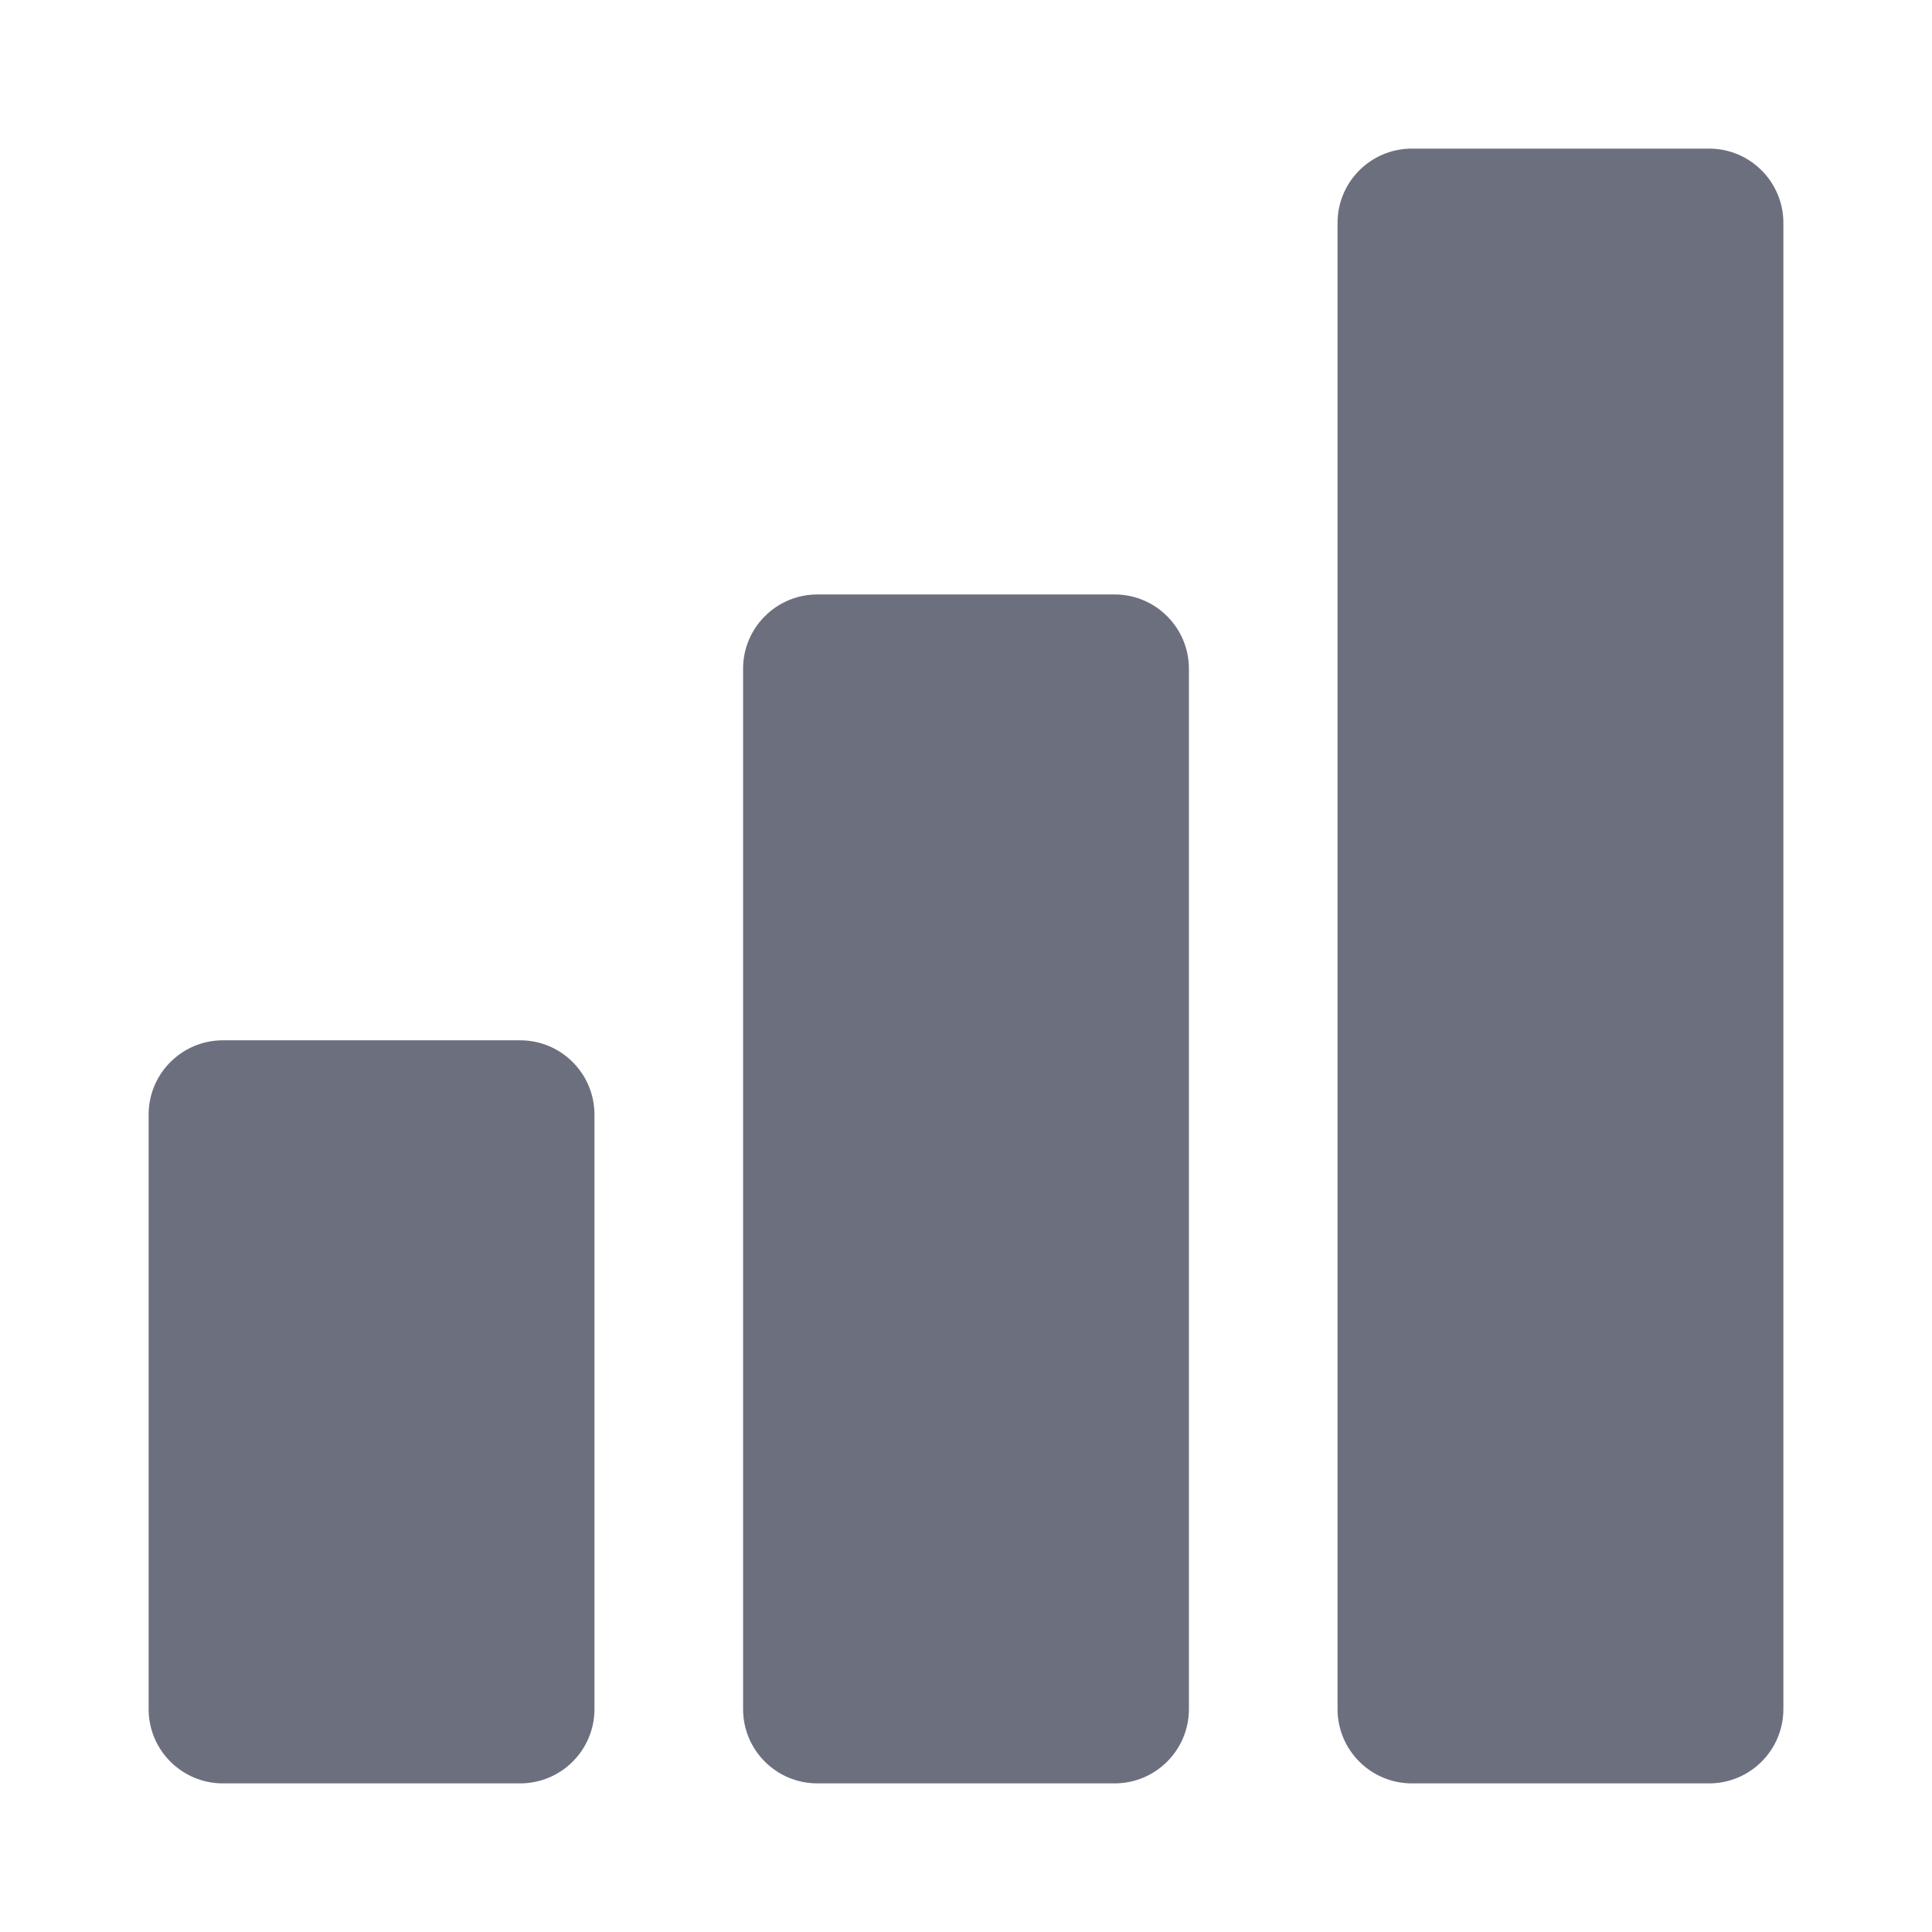
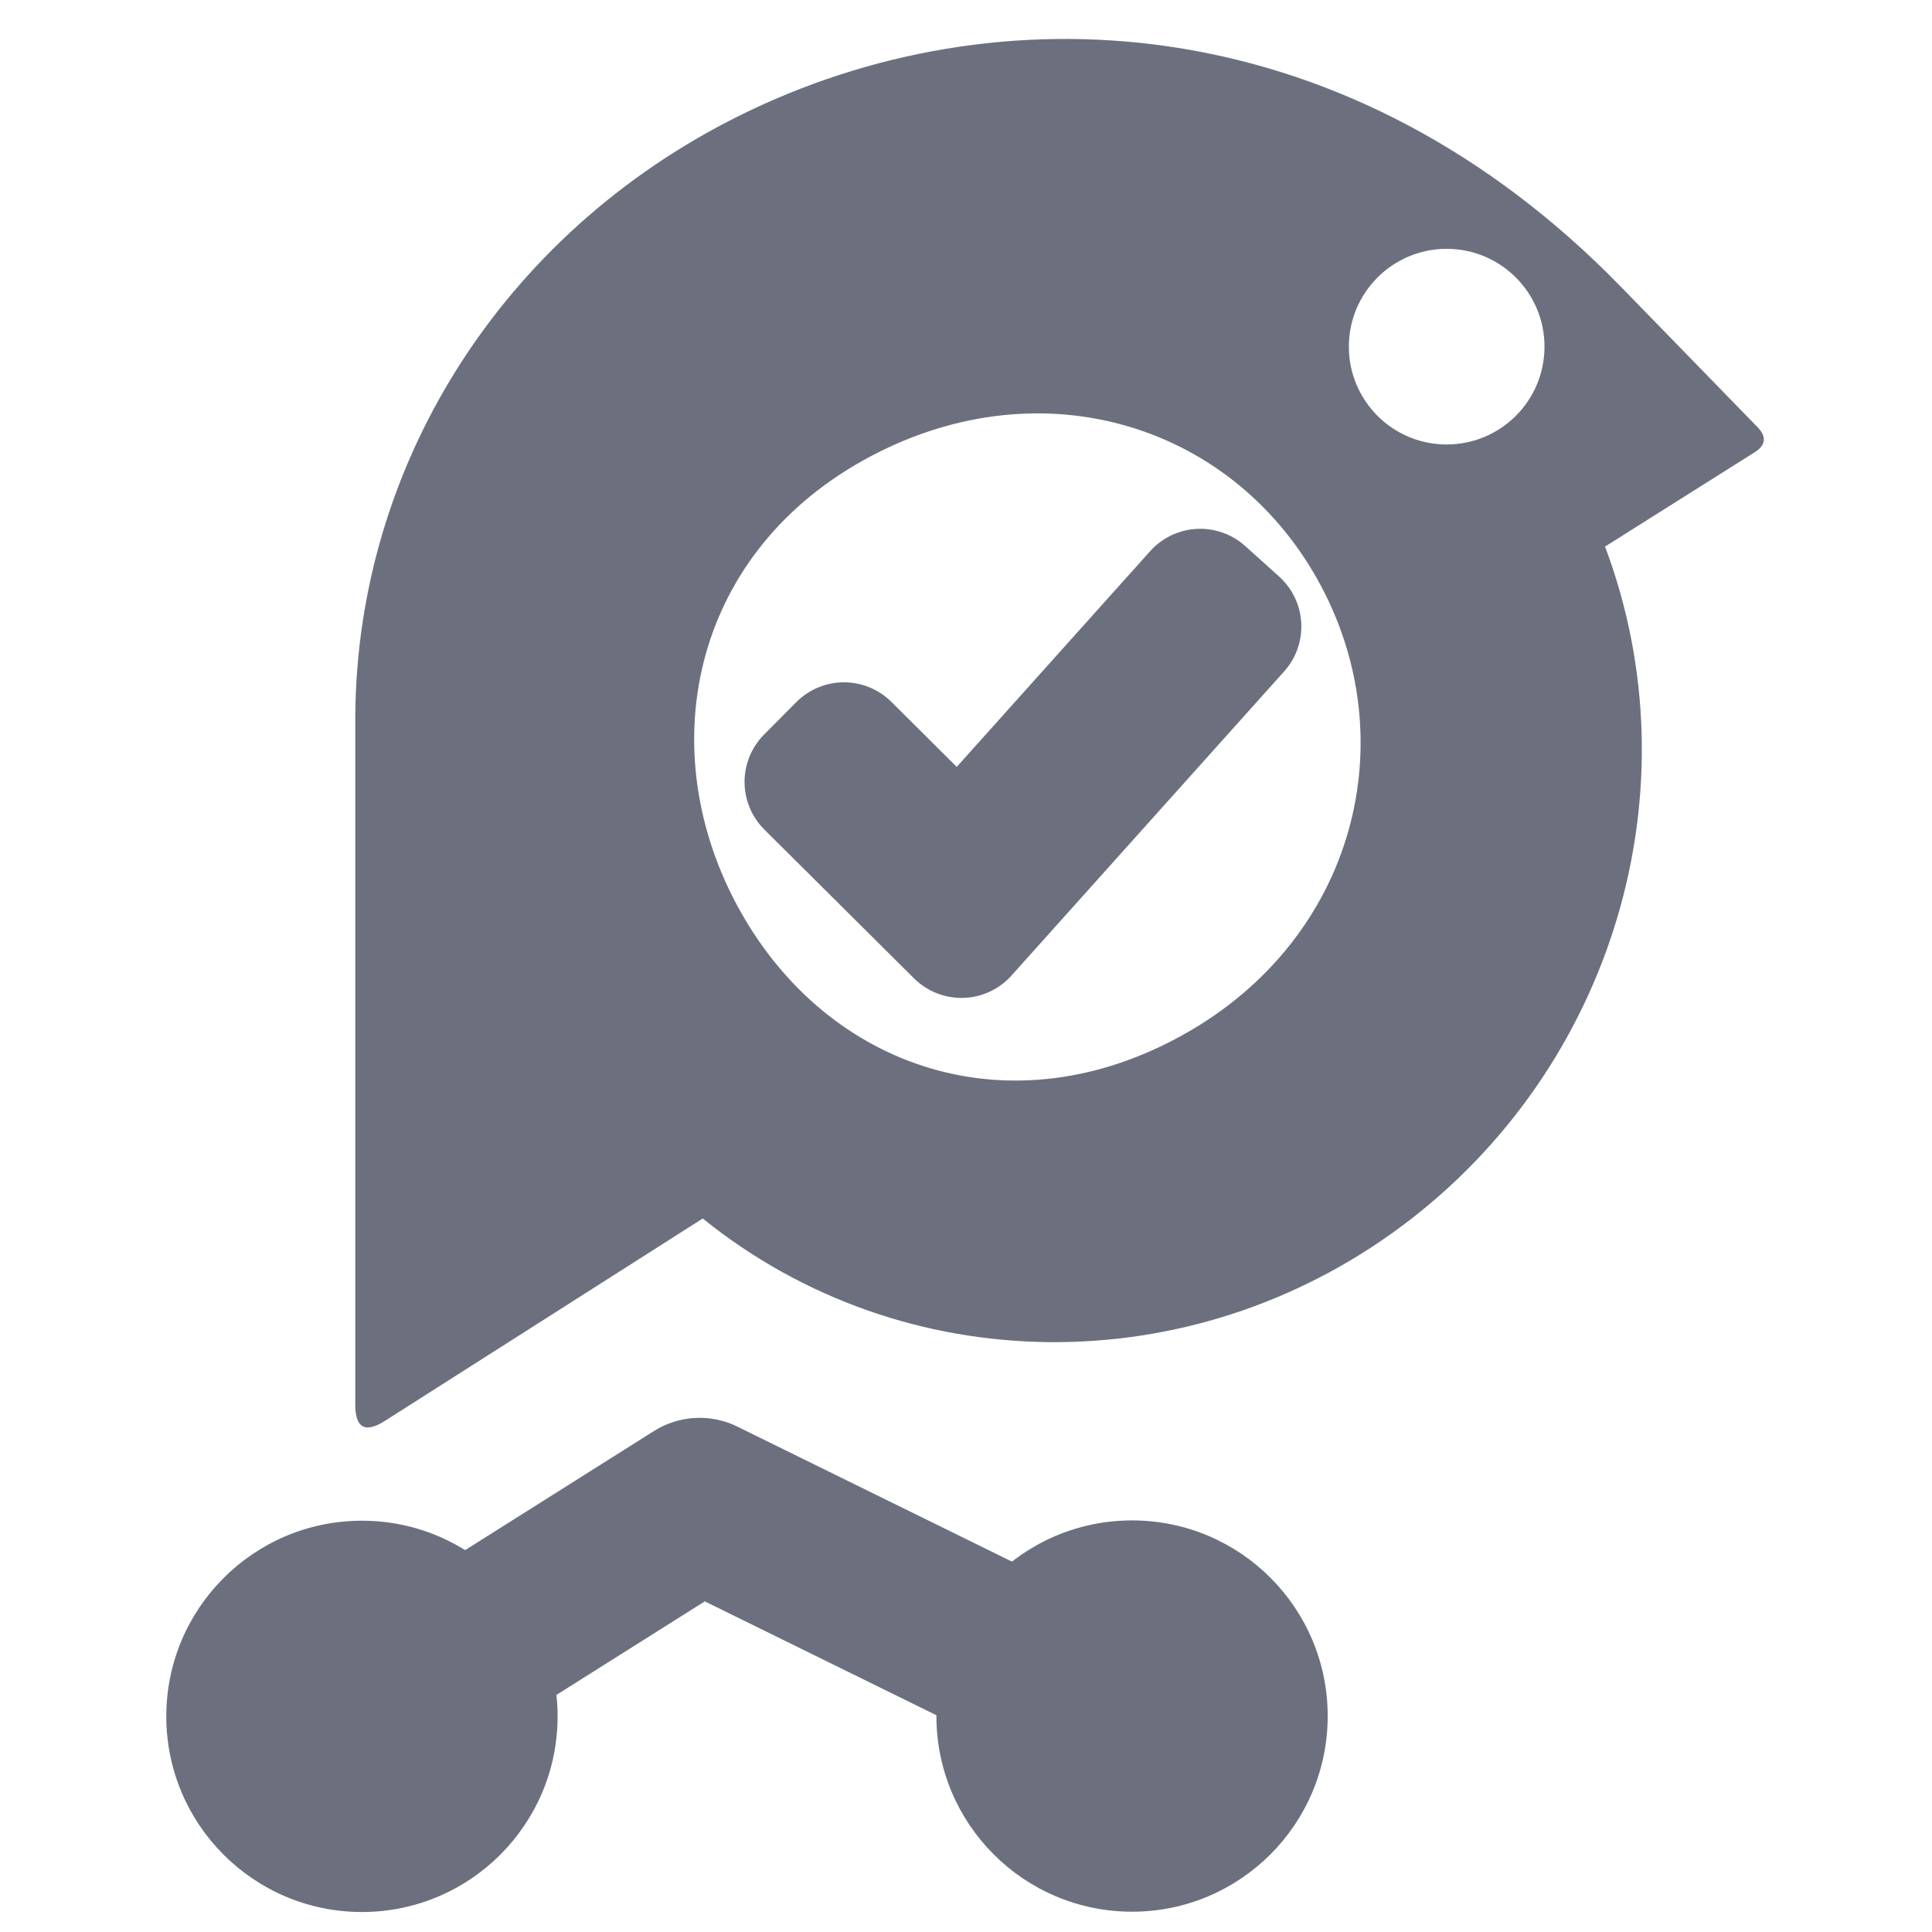
- <svg xmlns="http://www.w3.org/2000/svg" width="13" height="13" viewBox="0 0 13 13">
-   <rect x="1" y="7" width="3" height="5" rx="0.5" fill="#6C707E" />
-   <rect x="5" y="4" width="3" height="8" rx="0.5" fill="#6C707E" />
-   <rect x="9" y="1" width="3" height="11" rx="0.5" fill="#6C707E" />
+ <svg xmlns="http://www.w3.org/2000/svg" width="13" height="13" viewBox="-6 -4 266 316">
+   <path d="M27.11 225.74 L27.11 113.13 C27.387 70.881 52.369 32.669 91.958 13.939 C134.443 -6.161 190.2 -2.218 234.141 42.928 L256.46 65.86 C257.993 67.44 257.83 68.817 255.97 69.99 L231.52 85.4 C246.493 125.196 232.85 170.793 198.262 196.55 C163.675 222.307 116.776 221.794 83.94 195.3 L31.96 228.4 C28.727 230.46 27.11 229.573 27.11 225.74 Z M162.57 165.22 C190.8 149.461 198.999 116.772 184.523 90.842 C170.048 64.912 138.38 55.561 110.15 71.32 C81.92 87.079 75.566 119.03 90.042 144.96 C104.517 170.89 134.34 180.979 162.57 165.22 Z M189.62 52.7 A16 16 0 1 0 221.62 52.7 A16 16 0 1 0 189.62 52.7 Z" fill="#6C707E" fill-rule="evenodd" />
+   <path d="M101.78 123.89 L126.25 148.22 L170.85 98.47 L165.31 93.49 L125.94 137.4 L107.04 118.6 Z" fill="#6C707E" stroke="#6C707E" stroke-width="22" stroke-linejoin="round" />
+   <path d="M28.2 276.73 L83.43 241.904 L154.16 276.68" fill="none" stroke="#6C707E" stroke-width="28" stroke-linejoin="round" />
+   <circle cx="28.2" cy="276.73" r="32" fill="#6C707E" />
+   <circle cx="154.16" cy="276.68" r="32" fill="#6C707E" />
</svg>
